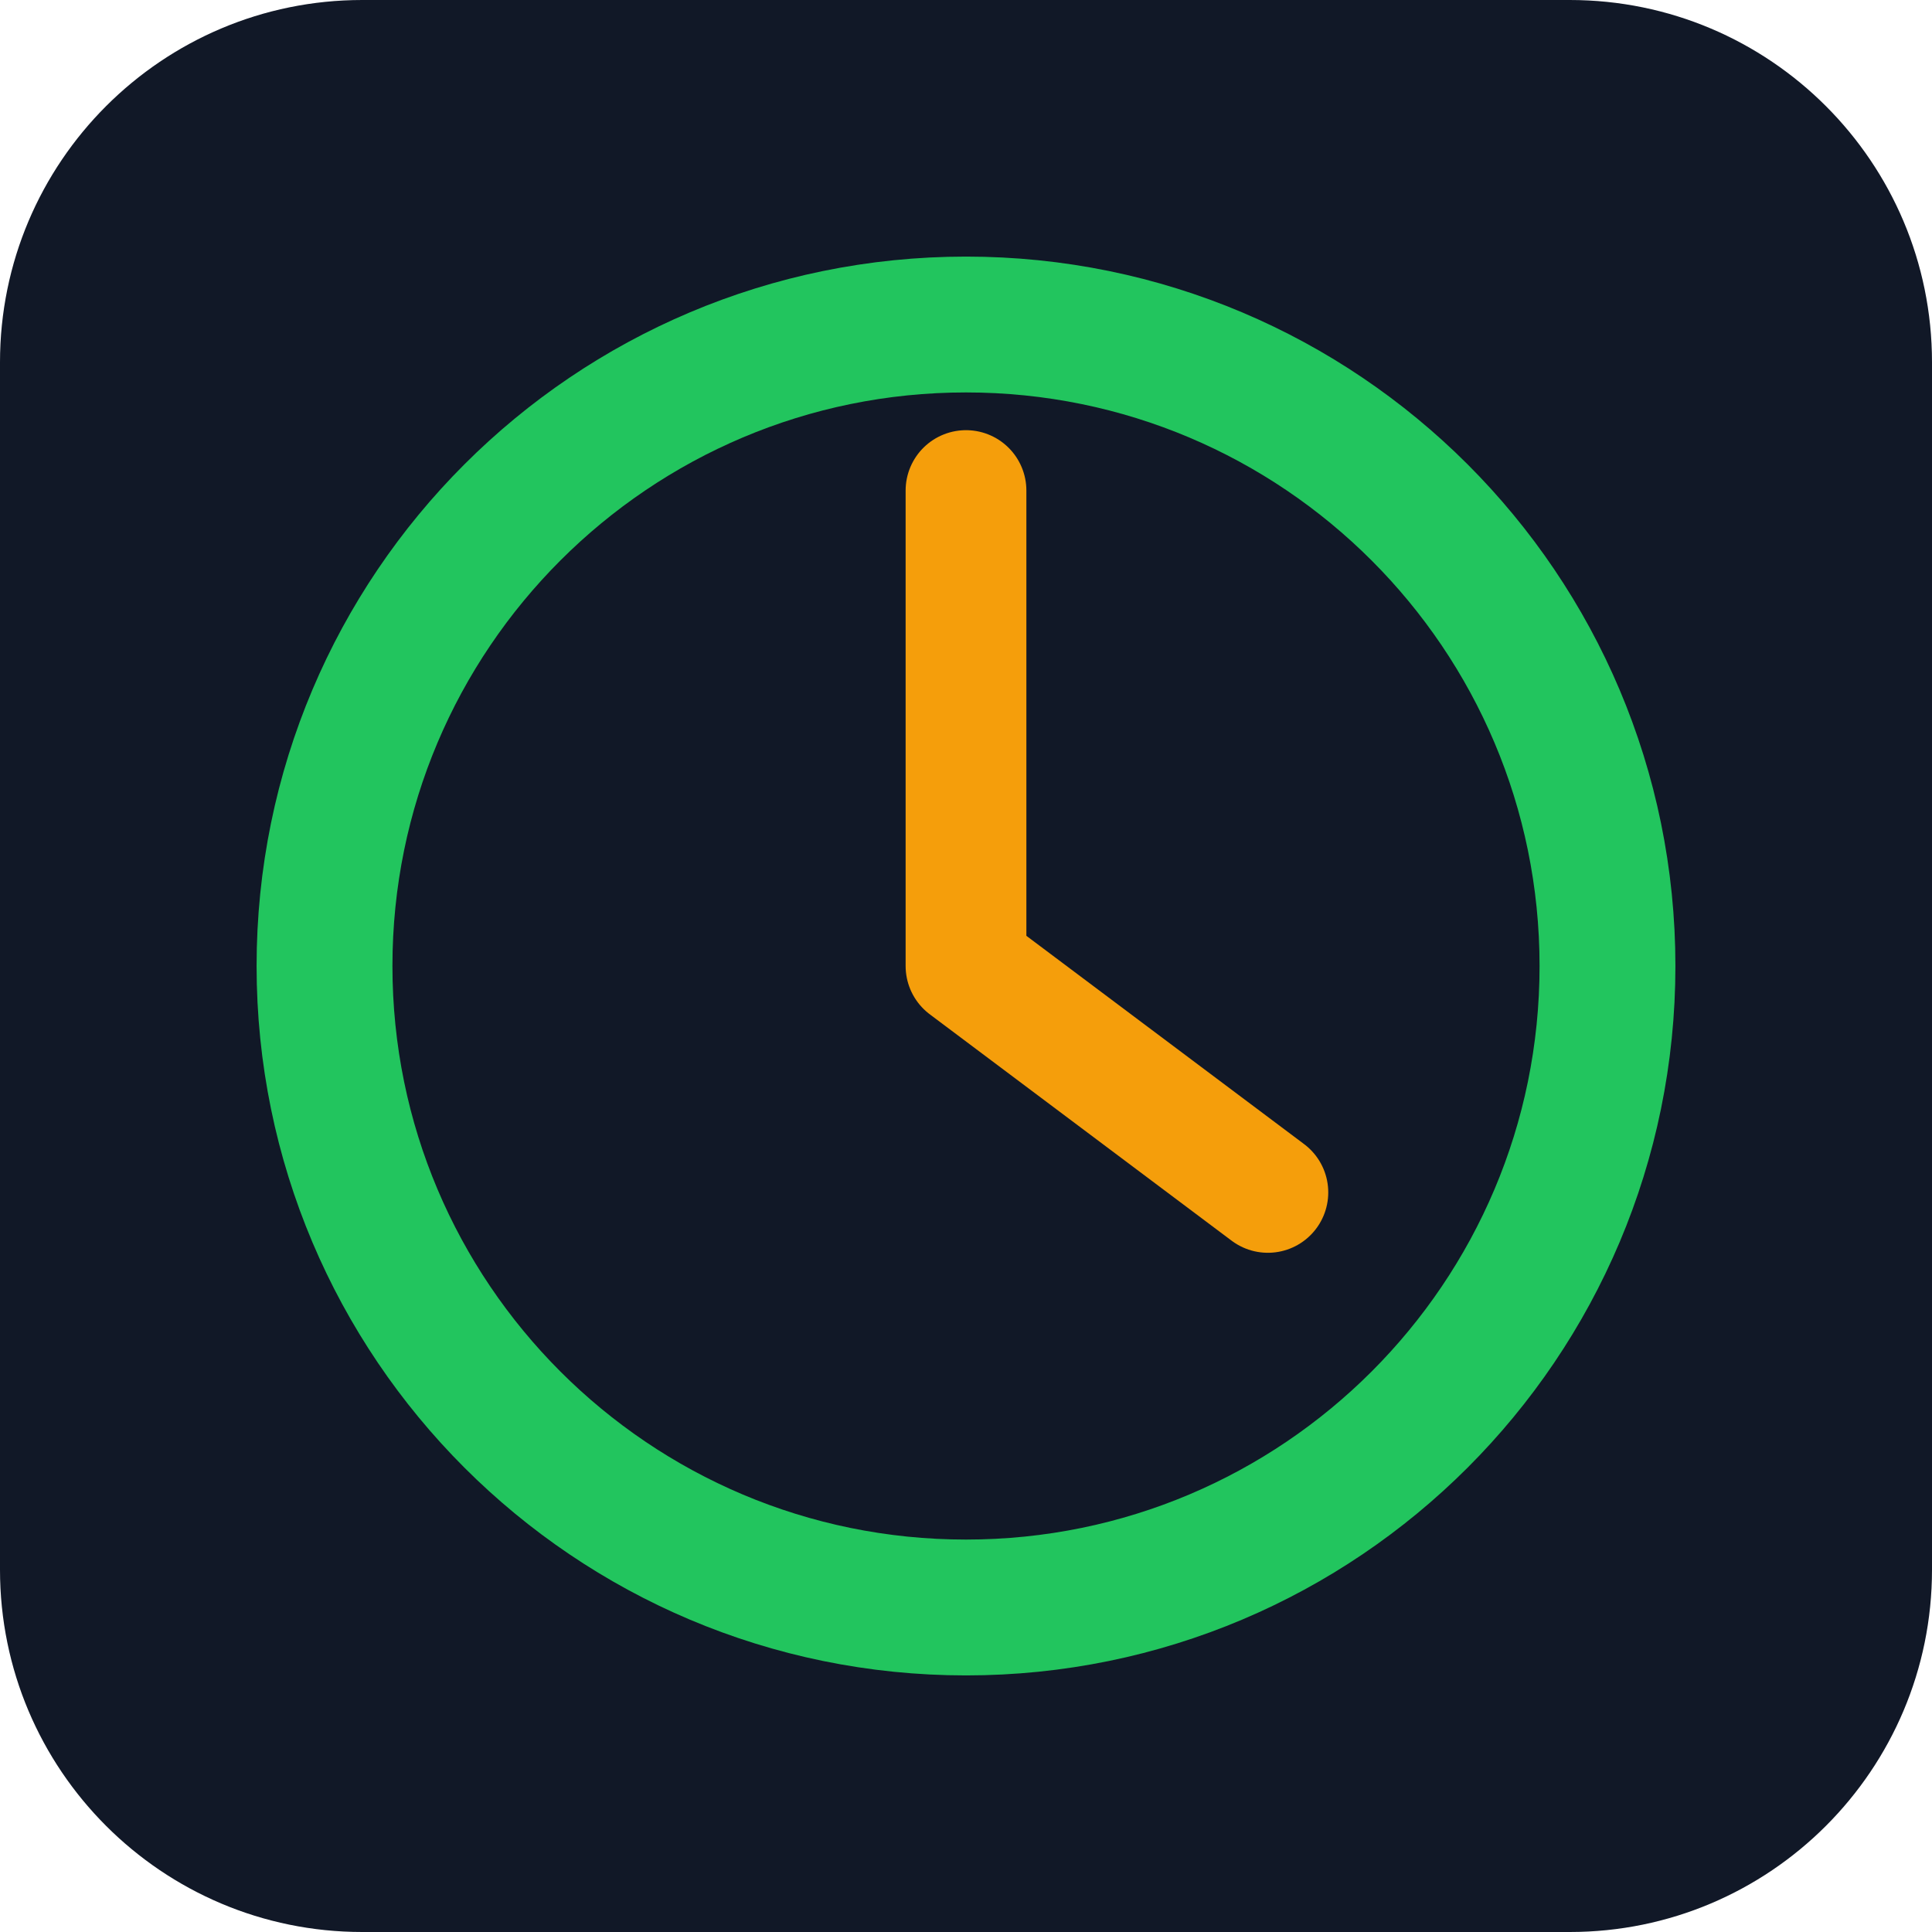
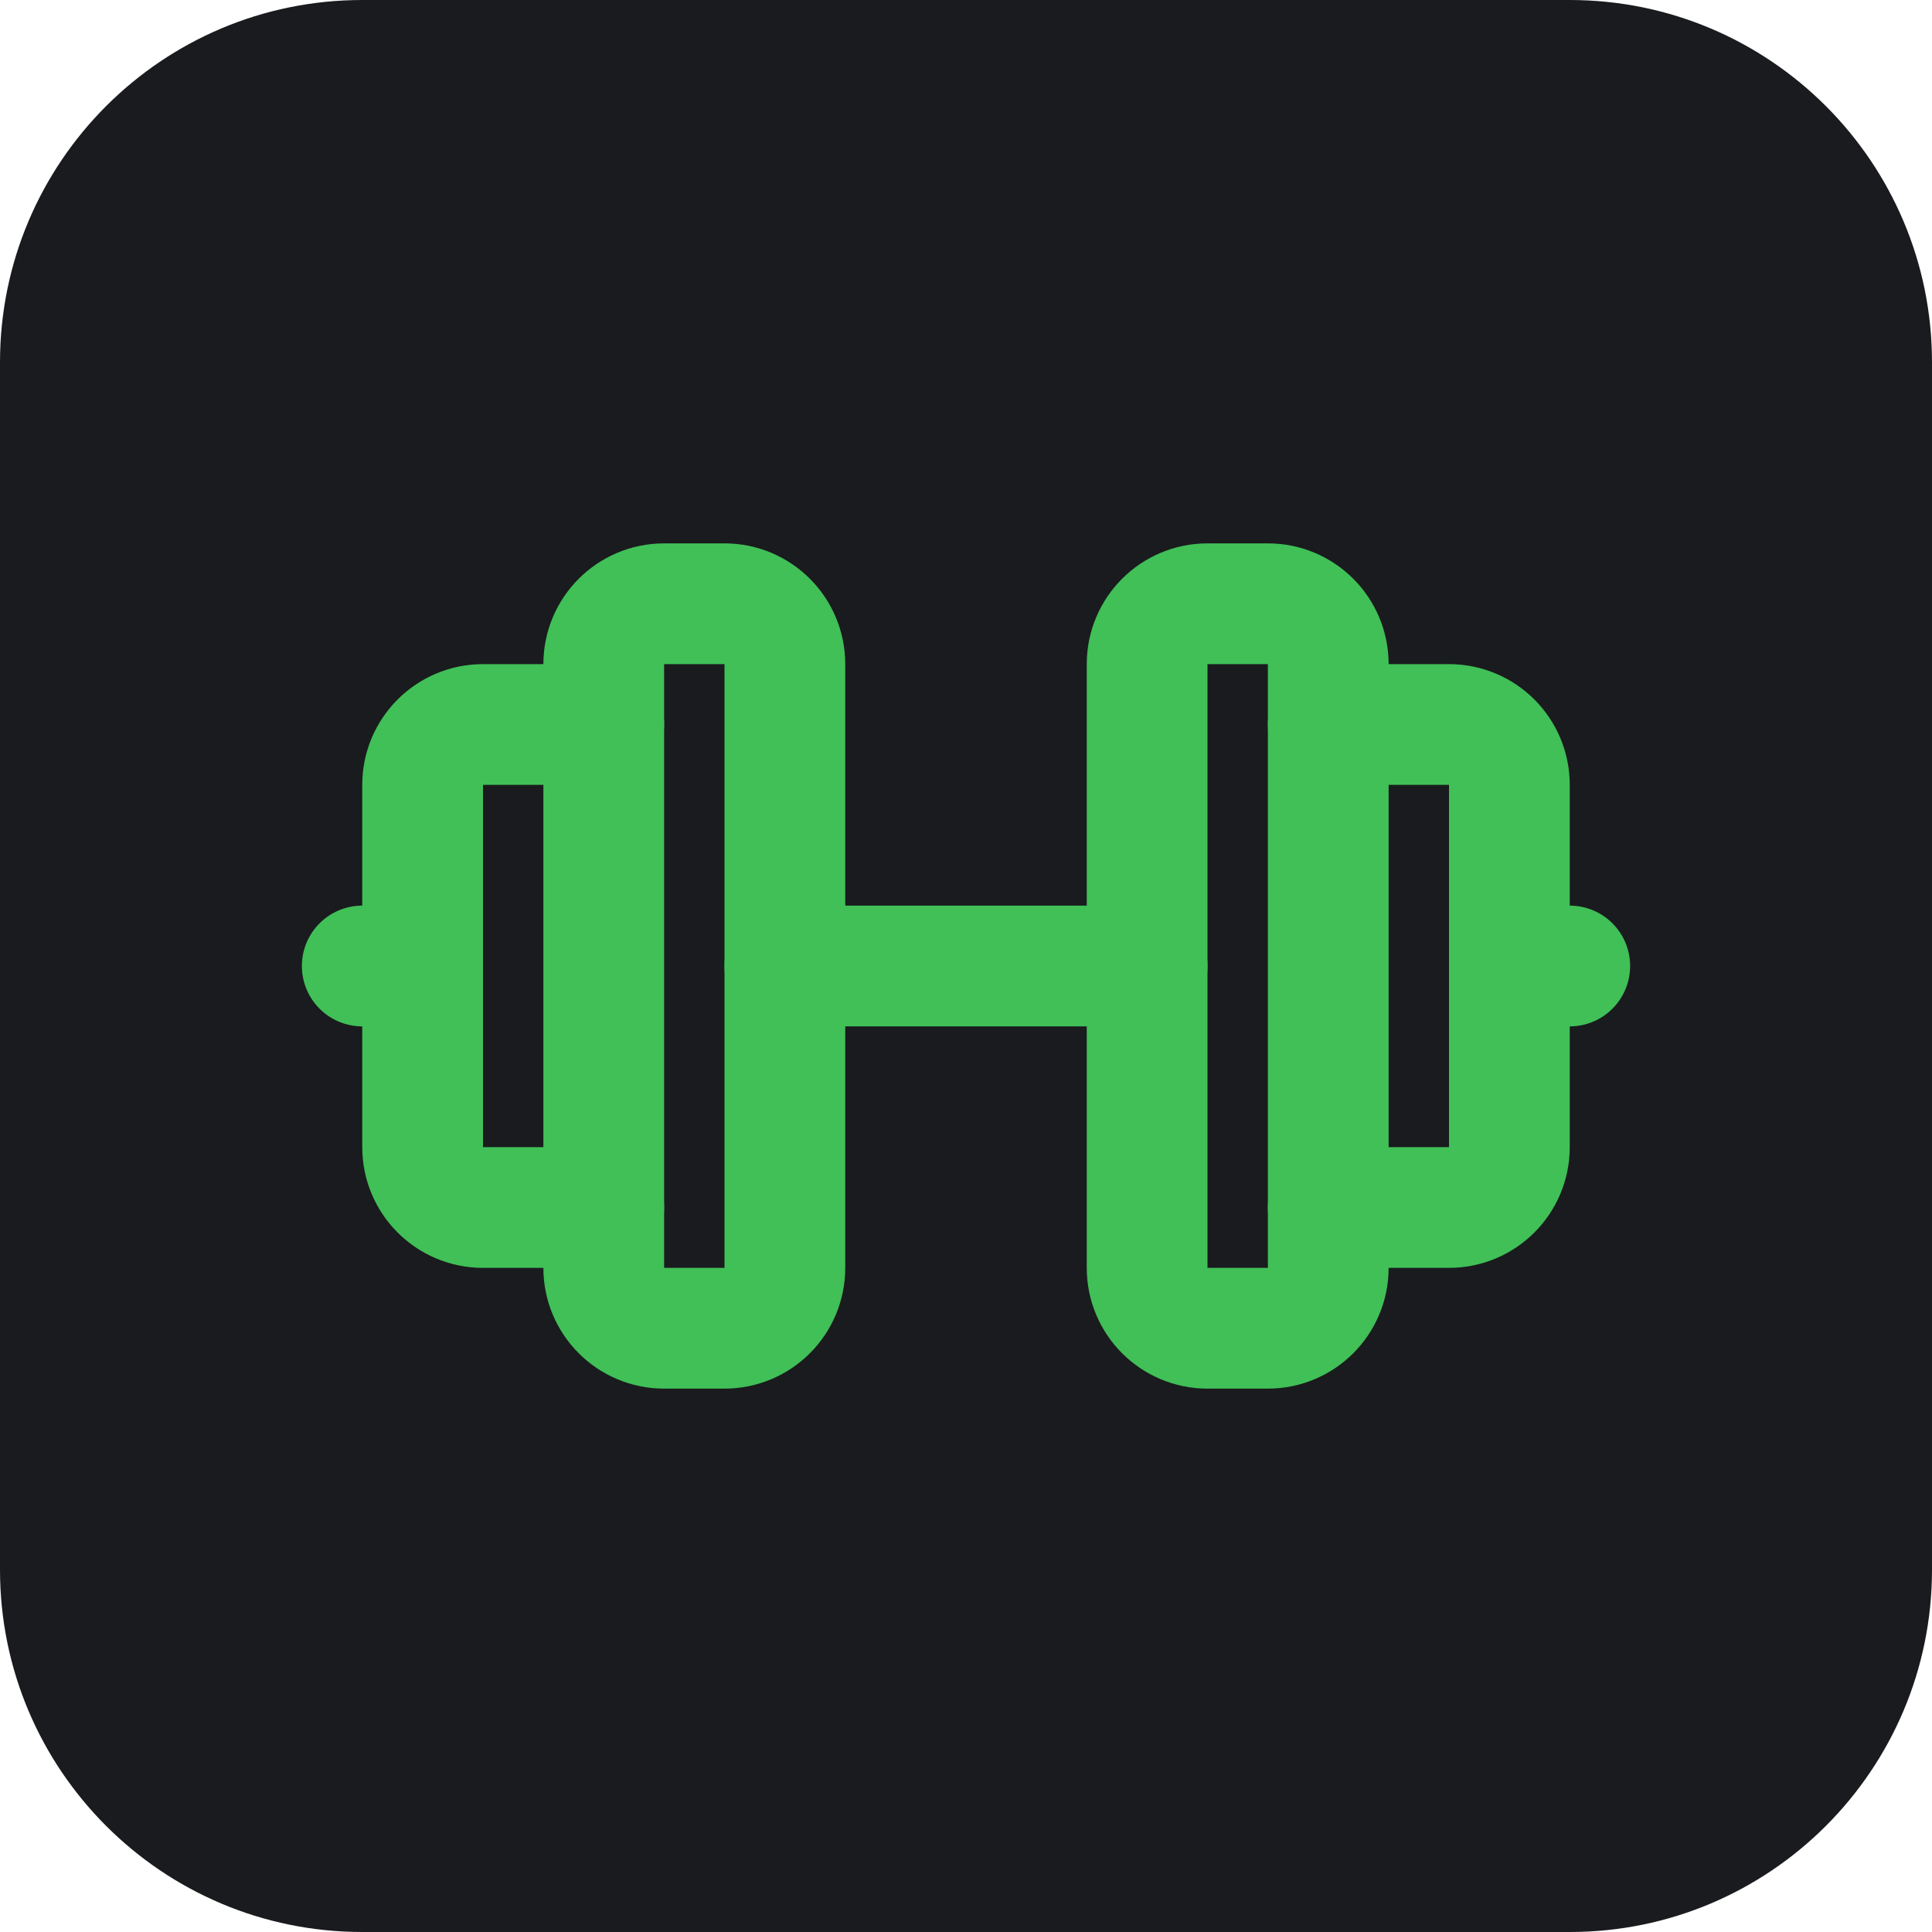
<svg xmlns="http://www.w3.org/2000/svg" viewBox="0 0 512 512">
-   <rect width="512" height="512" rx="96" fill="#111827" />
-   <circle cx="256" cy="256" r="170" fill="none" stroke="#22c55e" stroke-width="36" />
-   <path d="M256 256V130M256 256l80 60" stroke="#f59e0b" stroke-width="32" stroke-linecap="round" />
+   <rect width="512" height="512" rx="96" fill="#1a1b1e" />
+   <g transform="translate(64 64) scale(16)" fill="none" stroke="#40c057" stroke-width="2" stroke-linecap="round" stroke-linejoin="round">
+     <path d="M2 12h1" />
+     <path d="M6 8h-2a1 1 0 0 0 -1 1v6a1 1 0 0 0 1 1h2" />
+     <path d="M6 7v10a1 1 0 0 0 1 1h1a1 1 0 0 0 1 -1v-10a1 1 0 0 0 -1 -1h-1a1 1 0 0 0 -1 1" />
+     <path d="M9 12h6" />
+     <path d="M15 7v10a1 1 0 0 0 1 1h1a1 1 0 0 0 1 -1v-10a1 1 0 0 0 -1 -1h-1a1 1 0 0 0 -1 1" />
+     <path d="M18 8h2a1 1 0 0 1 1 1v6a1 1 0 0 1 -1 1h-2" />
+     <path d="M22 12h-1" />
+   </g>
</svg>
